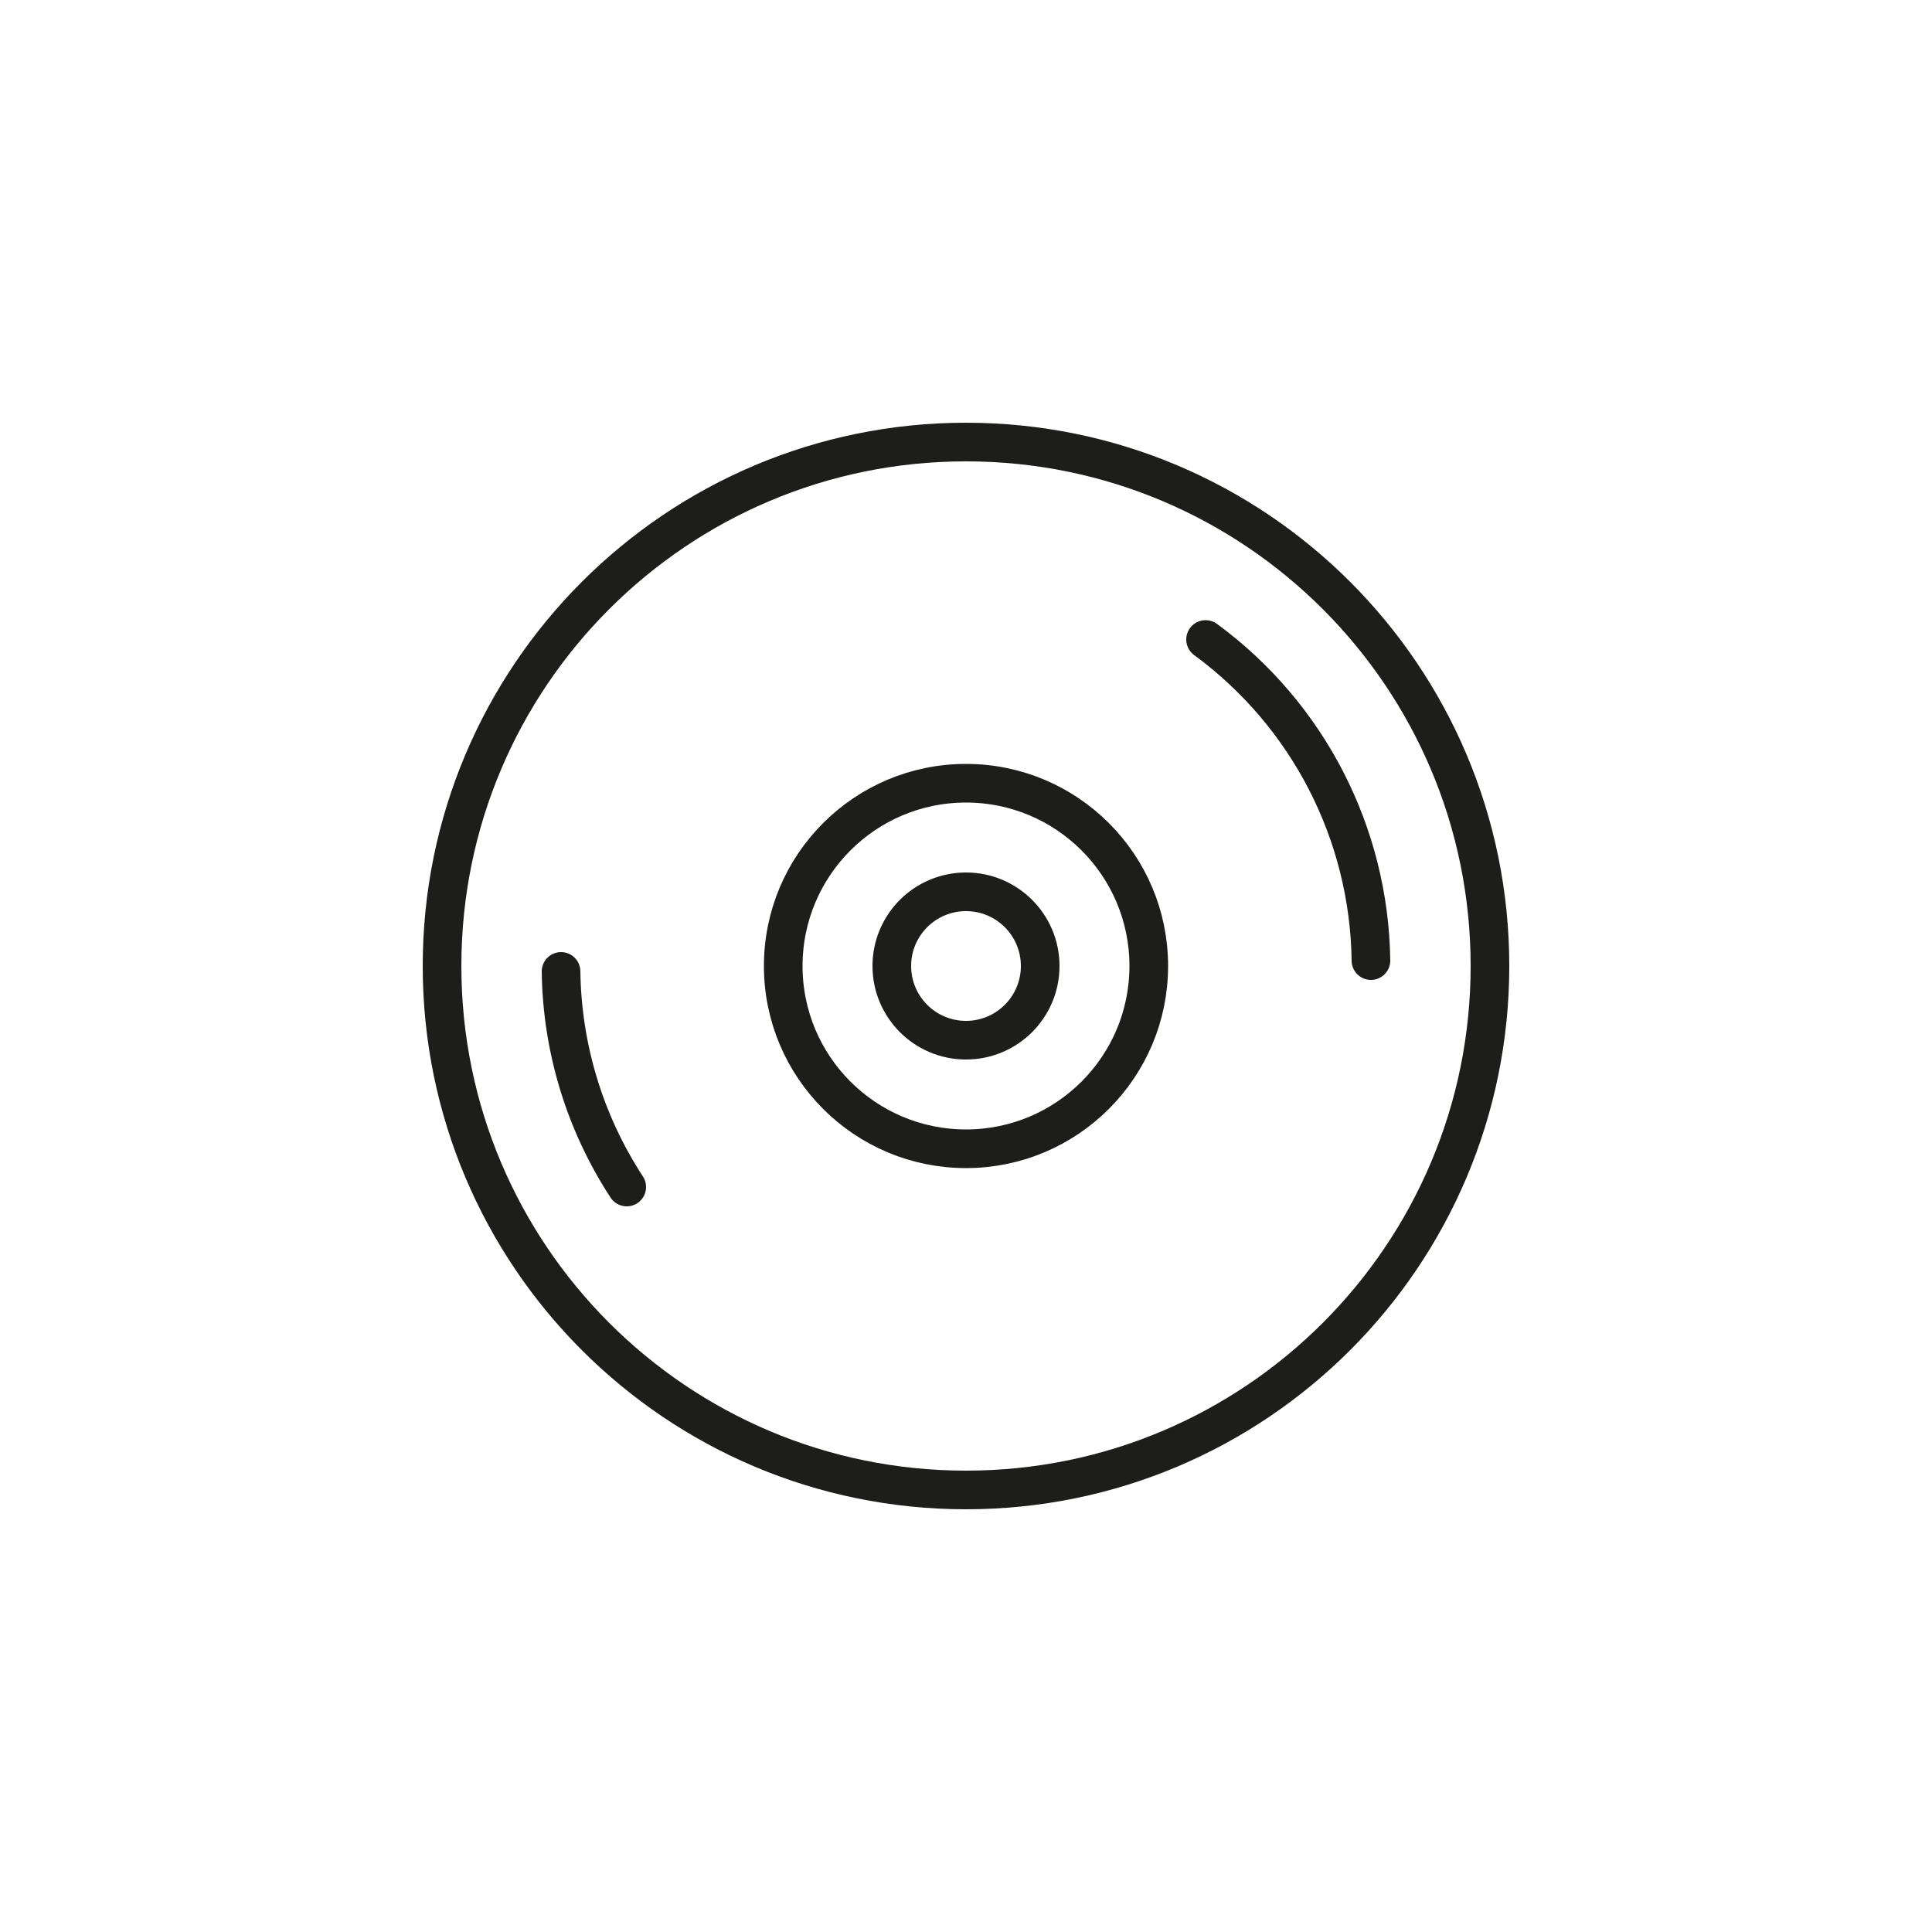
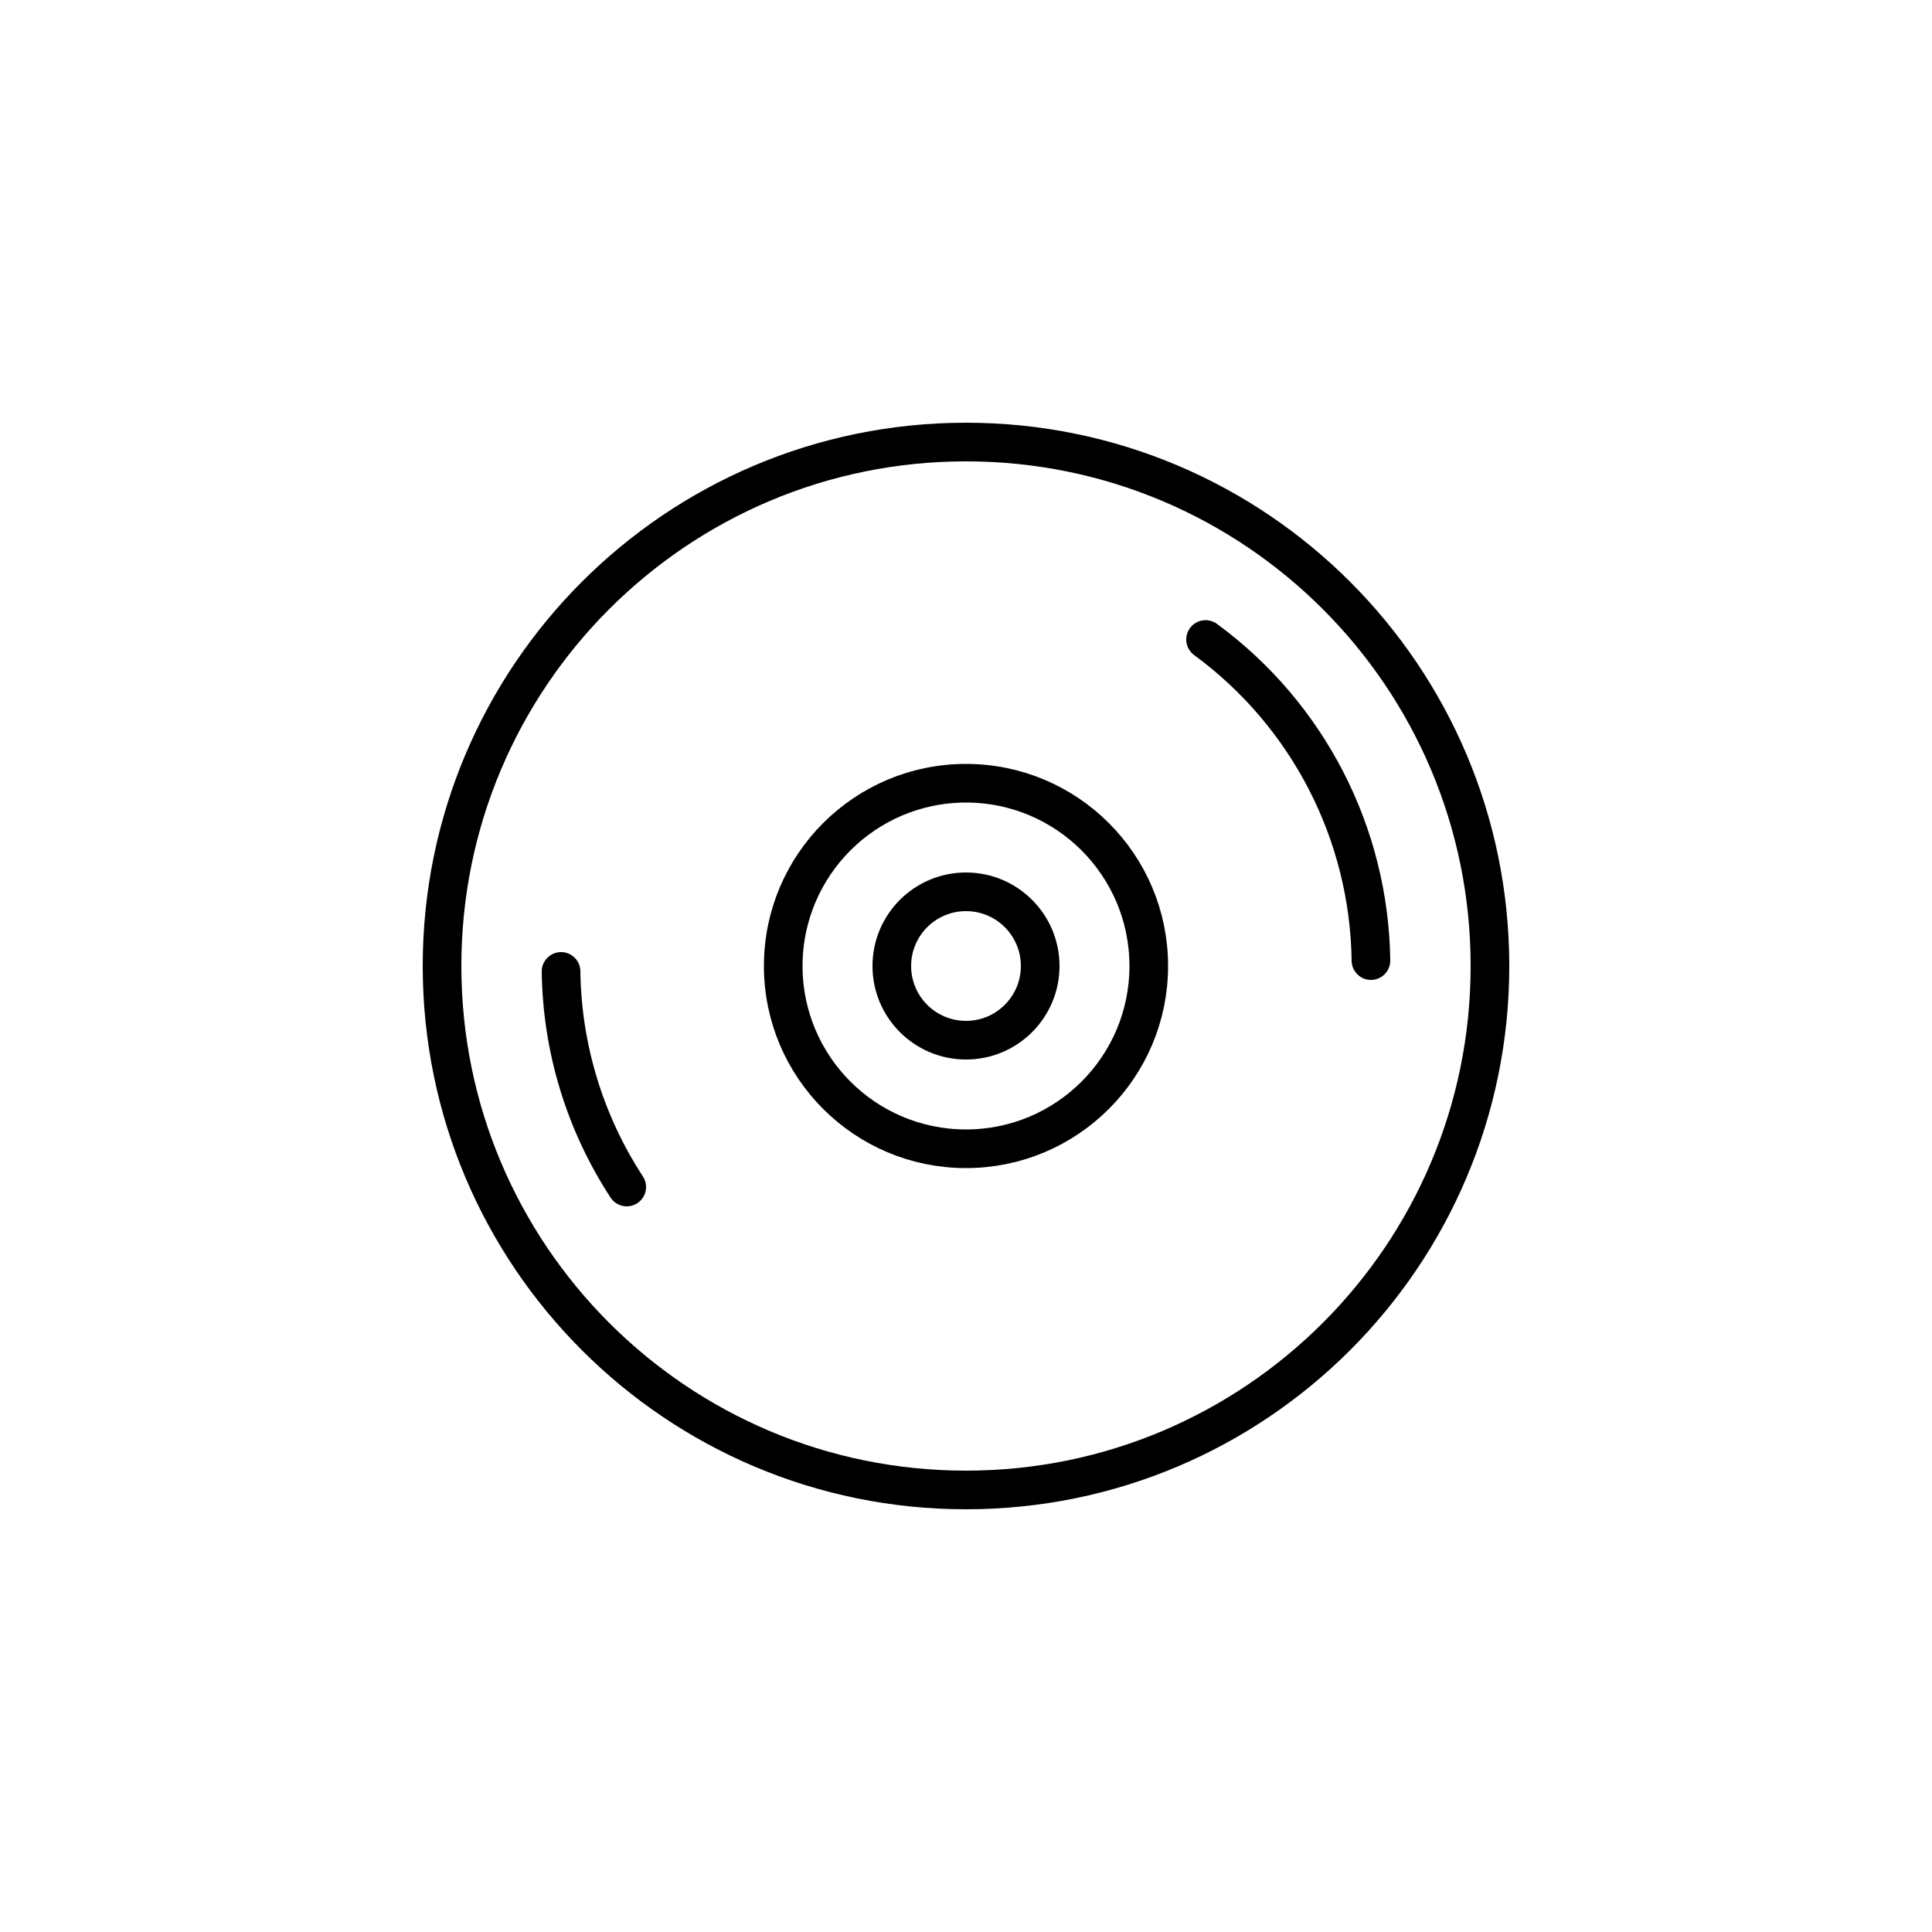
<svg xmlns="http://www.w3.org/2000/svg" id="Livello_1" data-name="Livello 1" viewBox="0 0 50 50">
  <defs>
-     <style>.cls-1{fill:none;stroke:#1d1d1b;stroke-linecap:round;stroke-linejoin:round;}</style>
+     <style>.cls-1{fill:none;stroke:#000;stroke-linecap:round;stroke-linejoin:round;}</style>
  </defs>
  <path class="cls-1" d="M25,38.56A13.56,13.56,0,1,1,38.56,25,13.56,13.56,0,0,1,25,38.56Zm10.48-13.7a10.48,10.48,0,0,0-4.28-8.31M14.52,25.14a10.45,10.45,0,0,0,1.7,5.58M26.92,25A1.92,1.92,0,1,0,25,26.92,1.92,1.92,0,0,0,26.92,25Zm2.81,0A4.73,4.73,0,1,0,25,29.73,4.73,4.73,0,0,0,29.73,25Z" />
</svg>
